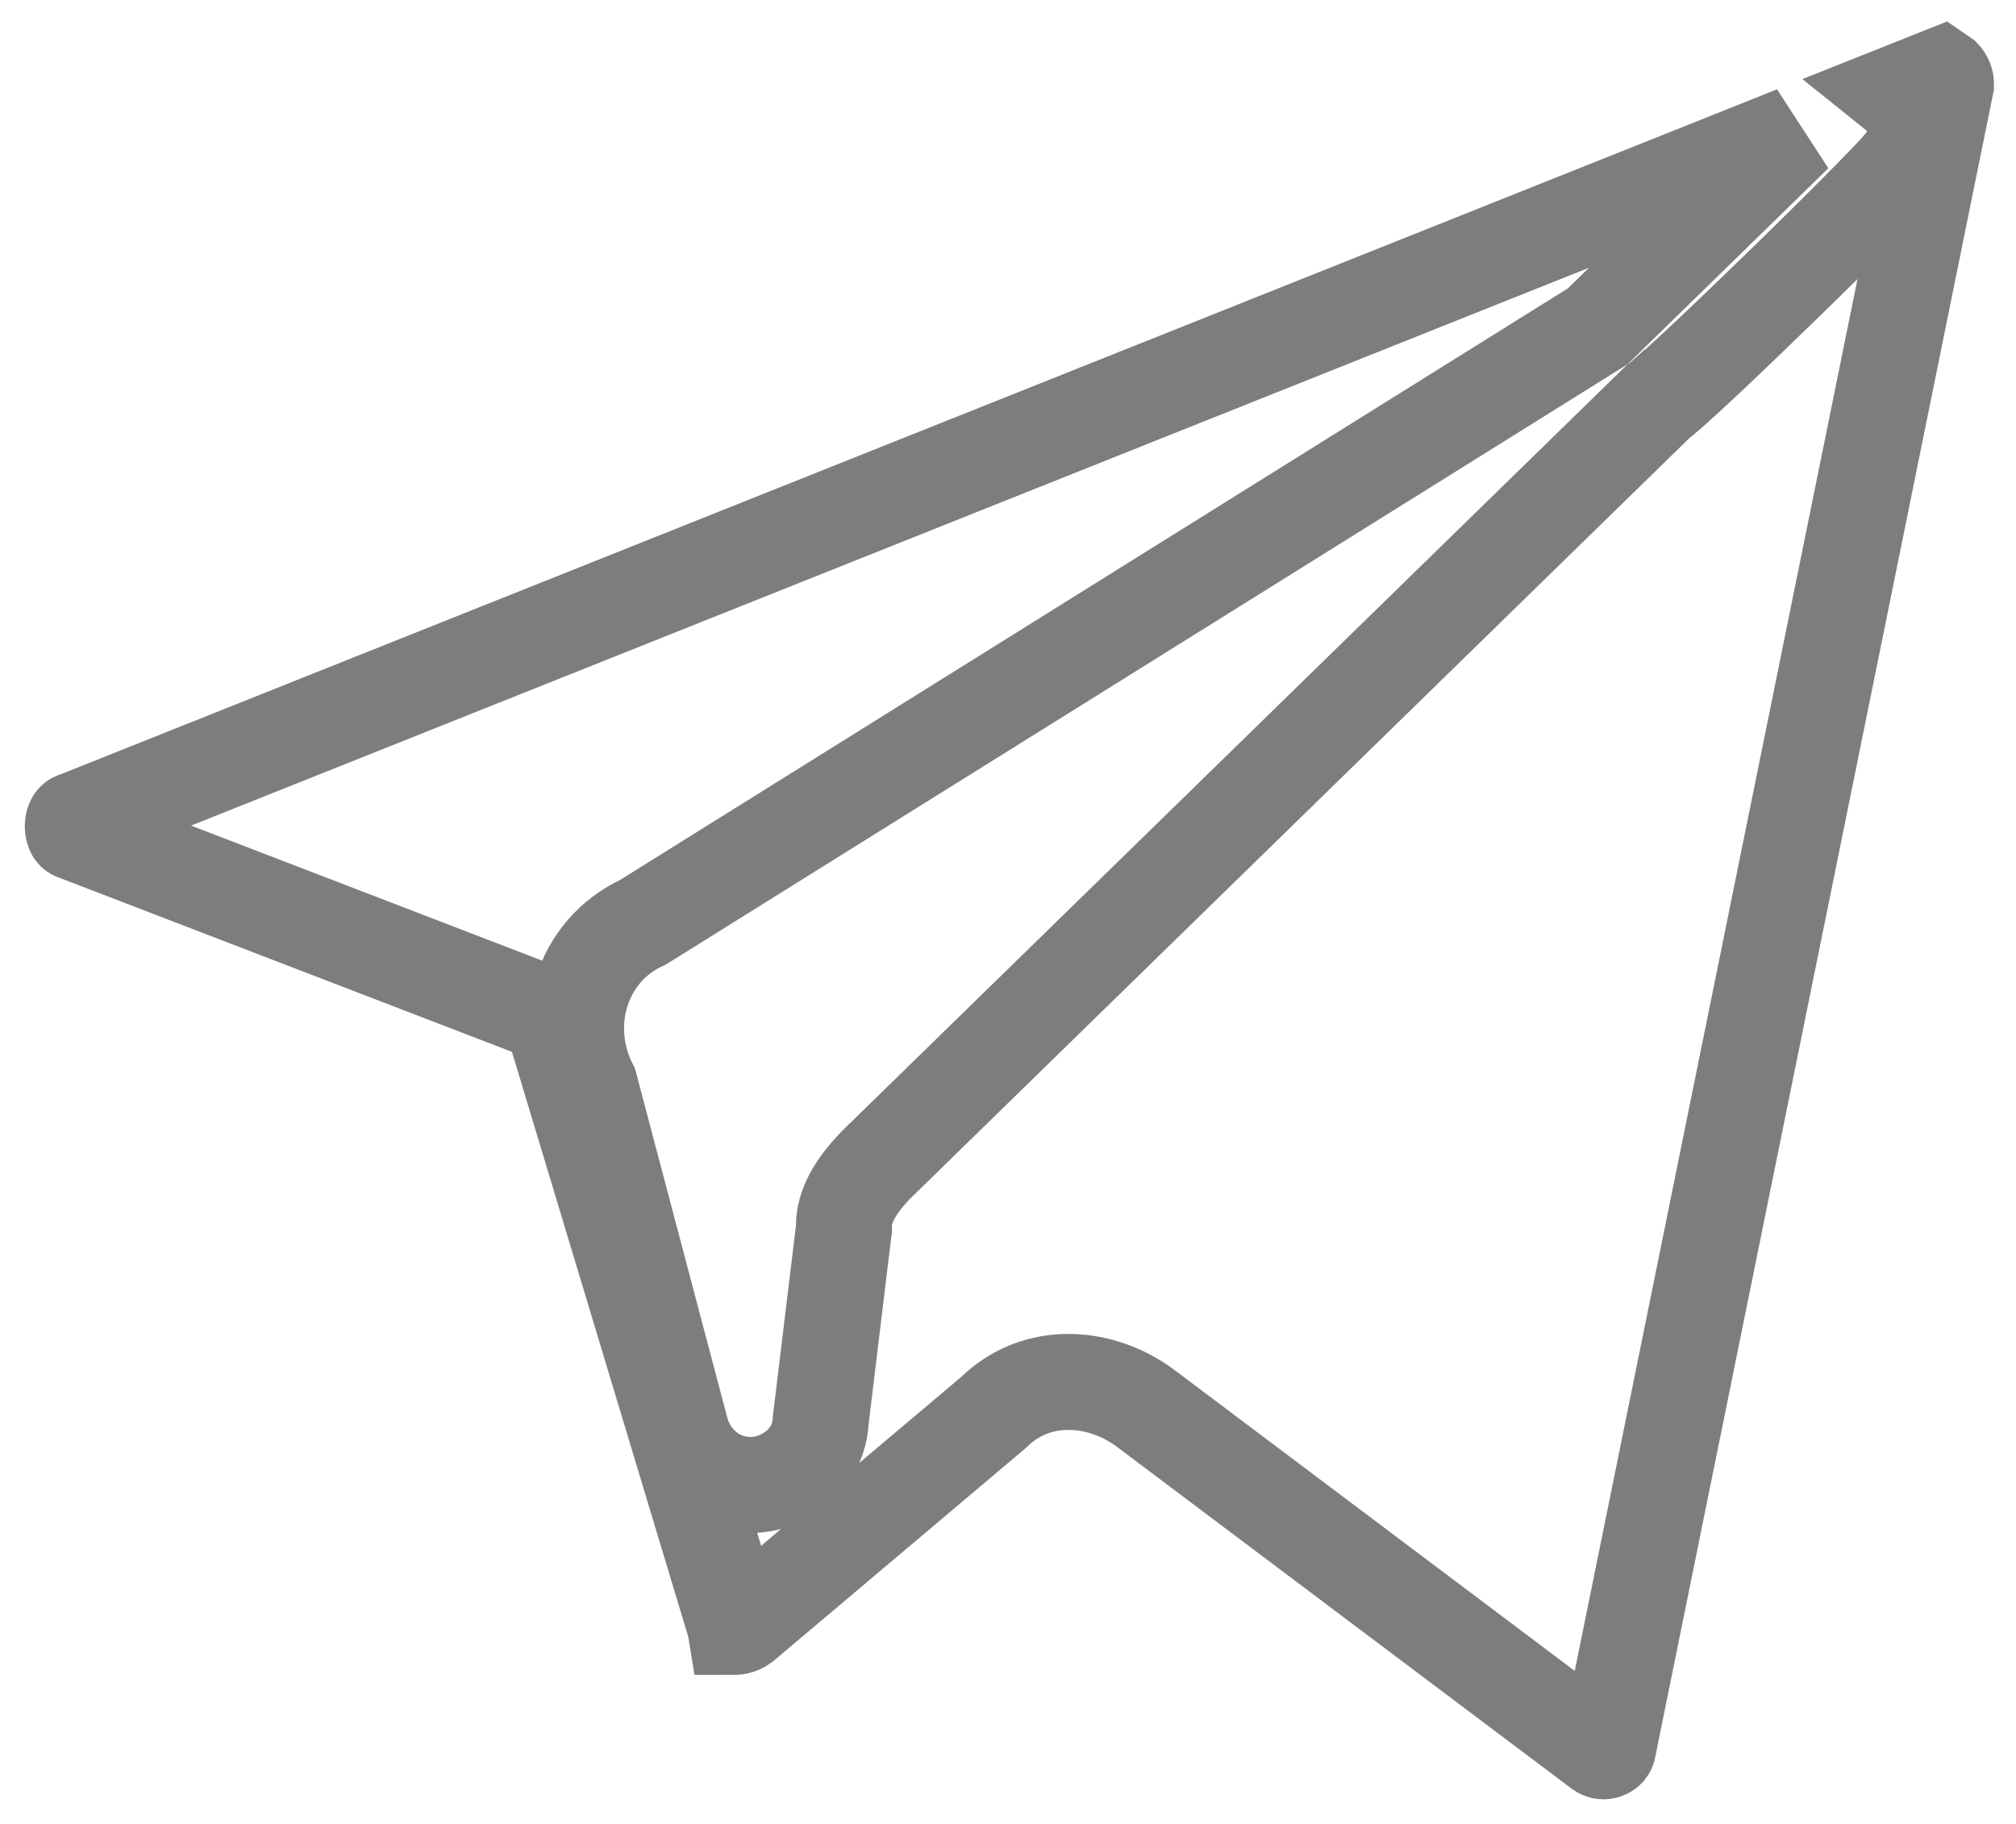
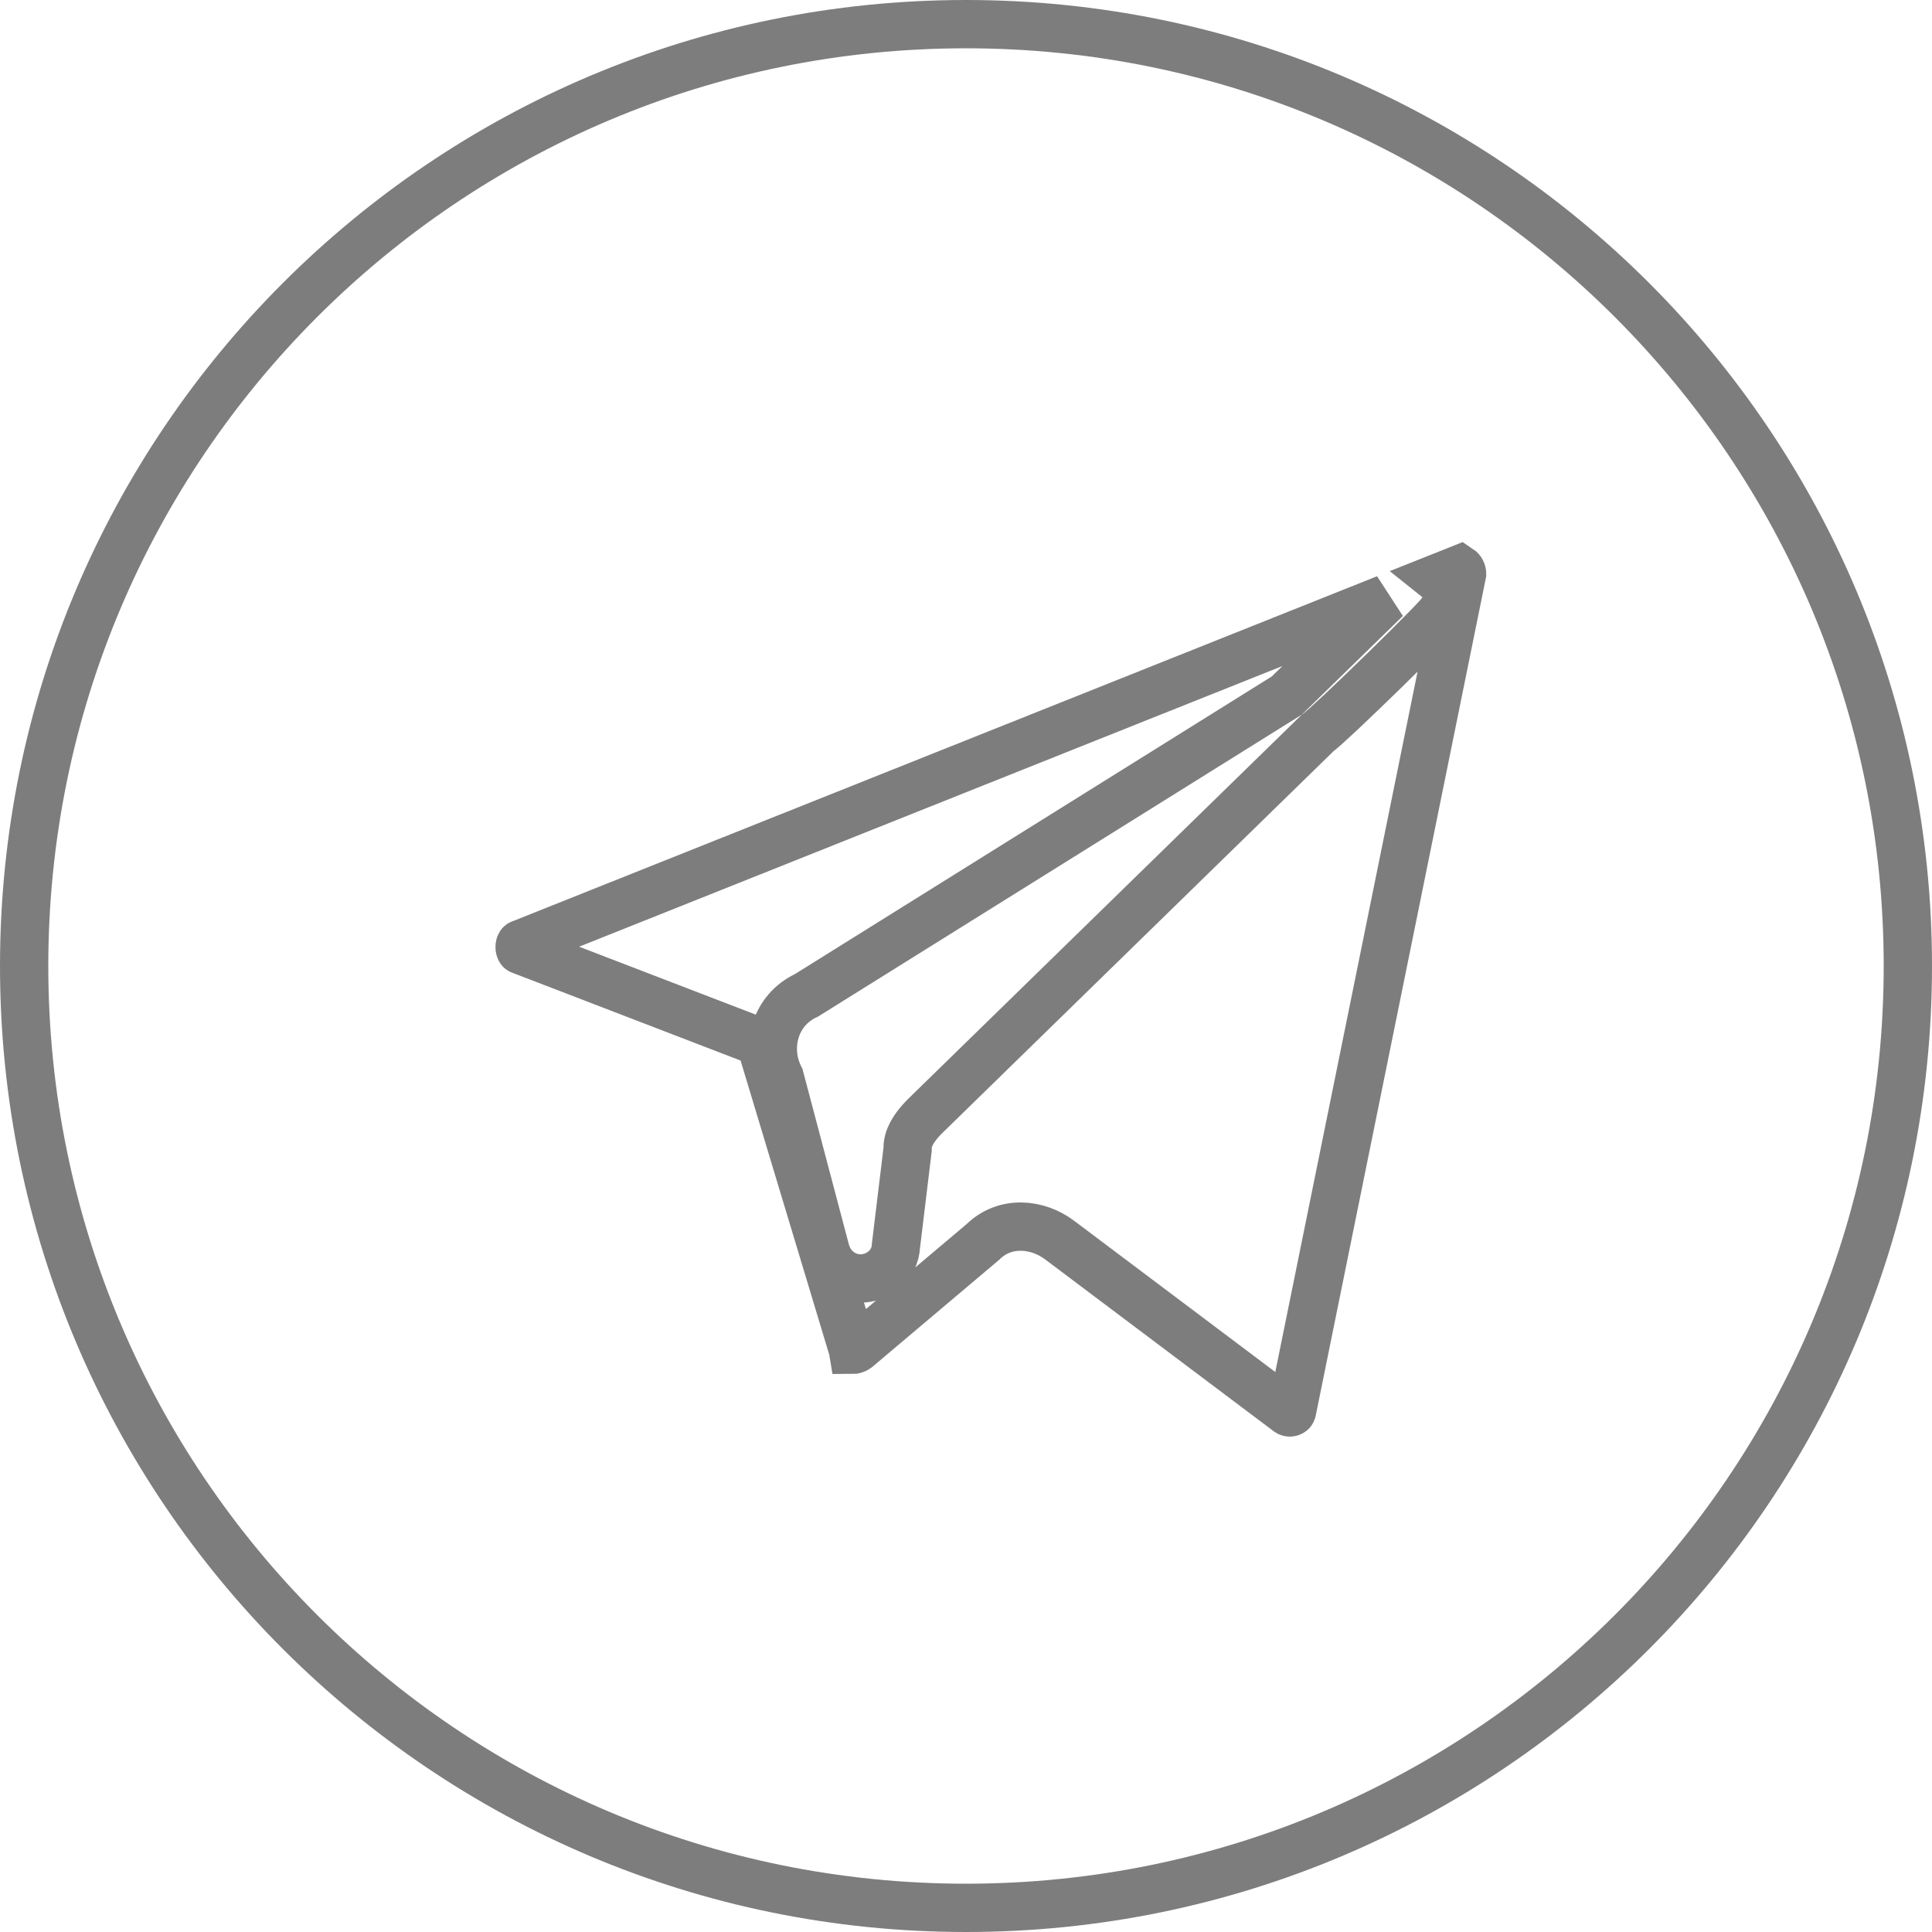
- <svg xmlns="http://www.w3.org/2000/svg" width="21" height="19" viewBox="0 0 21 19" fill="none">
-   <path d="M0.797 8.677L0.789 8.674L0.78 8.671C0.775 8.669 0.774 8.668 0.771 8.664C0.766 8.655 0.758 8.635 0.758 8.608C0.758 8.58 0.766 8.56 0.771 8.552C0.774 8.547 0.775 8.546 0.78 8.544L0.792 8.54L0.803 8.536L18.696 1.395L16.642 3.4L6.698 9.607C6.048 9.904 5.826 10.683 6.144 11.308L7.087 14.875C7.132 15.057 7.233 15.22 7.39 15.332C7.545 15.443 7.724 15.481 7.888 15.466C8.186 15.438 8.531 15.203 8.55 14.789L8.787 12.832L8.791 12.802V12.772C8.791 12.562 8.913 12.355 9.125 12.135L17.271 4.184C17.295 4.166 17.314 4.15 17.324 4.141C17.325 4.141 17.326 4.14 17.327 4.139C17.361 4.111 17.401 4.076 17.445 4.037C17.532 3.959 17.646 3.854 17.774 3.734C18.03 3.493 18.353 3.182 18.666 2.877C18.978 2.572 19.282 2.27 19.499 2.049C19.606 1.94 19.697 1.845 19.758 1.779C19.783 1.75 19.82 1.709 19.848 1.669C19.856 1.658 19.871 1.637 19.886 1.61C19.893 1.596 19.905 1.572 19.917 1.541C19.926 1.517 19.947 1.454 19.948 1.371C19.949 1.283 19.925 1.113 19.771 0.983C19.767 0.979 19.762 0.975 19.757 0.971L20.224 0.785C20.227 0.787 20.23 0.79 20.235 0.794C20.247 0.806 20.259 0.823 20.265 0.842C20.271 0.859 20.271 0.873 20.27 0.883C20.27 0.883 20.27 0.884 20.27 0.884L16.753 18.198L16.753 18.198L16.753 18.203C16.75 18.218 16.745 18.224 16.742 18.228C16.738 18.232 16.732 18.237 16.723 18.24C16.713 18.244 16.703 18.244 16.695 18.243C16.688 18.242 16.68 18.239 16.67 18.232L16.67 18.232L16.665 18.228L11.951 14.684C11.489 14.328 10.808 14.262 10.35 14.713L7.739 16.917C7.72 16.931 7.699 16.94 7.68 16.944C7.672 16.946 7.665 16.947 7.659 16.947L7.658 16.941L7.651 16.916L5.812 10.814L5.742 10.579L5.513 10.491L0.797 8.677Z" stroke="#7D7D7D" />
+ <svg xmlns="http://www.w3.org/2000/svg" width="40" height="40" viewBox="0 0 40 40" fill="none">
+   <circle cx="20" cy="20" r="19.5" stroke="#7D7D7D" />
+   <path d="M10.797 19.677L10.789 19.674L10.78 19.671C10.775 19.669 10.774 19.669 10.771 19.664C10.765 19.655 10.758 19.635 10.758 19.608C10.758 19.58 10.765 19.56 10.771 19.552C10.774 19.547 10.775 19.546 10.78 19.544L10.792 19.54L10.803 19.536L28.696 12.395L26.642 14.4L16.698 20.607C16.048 20.904 15.826 21.683 16.144 22.308L17.087 25.875C17.132 26.057 17.233 26.22 17.39 26.332C17.545 26.443 17.724 26.481 17.888 26.466C18.186 26.438 18.531 26.203 18.55 25.789L18.787 23.832L18.791 23.802V23.772C18.791 23.562 18.913 23.355 19.125 23.135L27.271 15.184C27.295 15.166 27.314 15.15 27.324 15.141C27.325 15.14 27.326 15.14 27.327 15.139C27.361 15.111 27.401 15.076 27.445 15.037C27.532 14.959 27.646 14.854 27.774 14.734C28.03 14.493 28.353 14.182 28.666 13.877C28.978 13.572 29.282 13.27 29.499 13.049C29.606 12.94 29.697 12.845 29.758 12.779C29.783 12.75 29.82 12.709 29.848 12.669C29.856 12.659 29.871 12.637 29.886 12.61C29.893 12.596 29.905 12.572 29.917 12.541C29.926 12.517 29.947 12.454 29.948 12.371C29.949 12.284 29.925 12.113 29.771 11.983C29.767 11.979 29.762 11.975 29.757 11.971L30.224 11.785C30.227 11.787 30.23 11.79 30.235 11.794C30.247 11.806 30.259 11.823 30.265 11.842C30.271 11.859 30.271 11.873 30.27 11.883C30.27 11.883 30.27 11.884 30.27 11.884L26.753 29.198L26.753 29.198L26.753 29.203C26.75 29.218 26.745 29.224 26.742 29.228C26.738 29.232 26.732 29.237 26.723 29.24C26.713 29.244 26.703 29.244 26.695 29.243C26.688 29.242 26.68 29.239 26.67 29.232L26.67 29.232L26.665 29.228L21.951 25.684C21.489 25.328 20.808 25.262 20.35 25.713L17.739 27.917C17.72 27.931 17.699 27.94 17.68 27.944C17.672 27.946 17.665 27.947 17.659 27.947L17.658 27.941L17.651 27.916L15.812 21.814L15.742 21.579L15.513 21.491L10.797 19.677Z" stroke="#7D7D7D" />
</svg>
